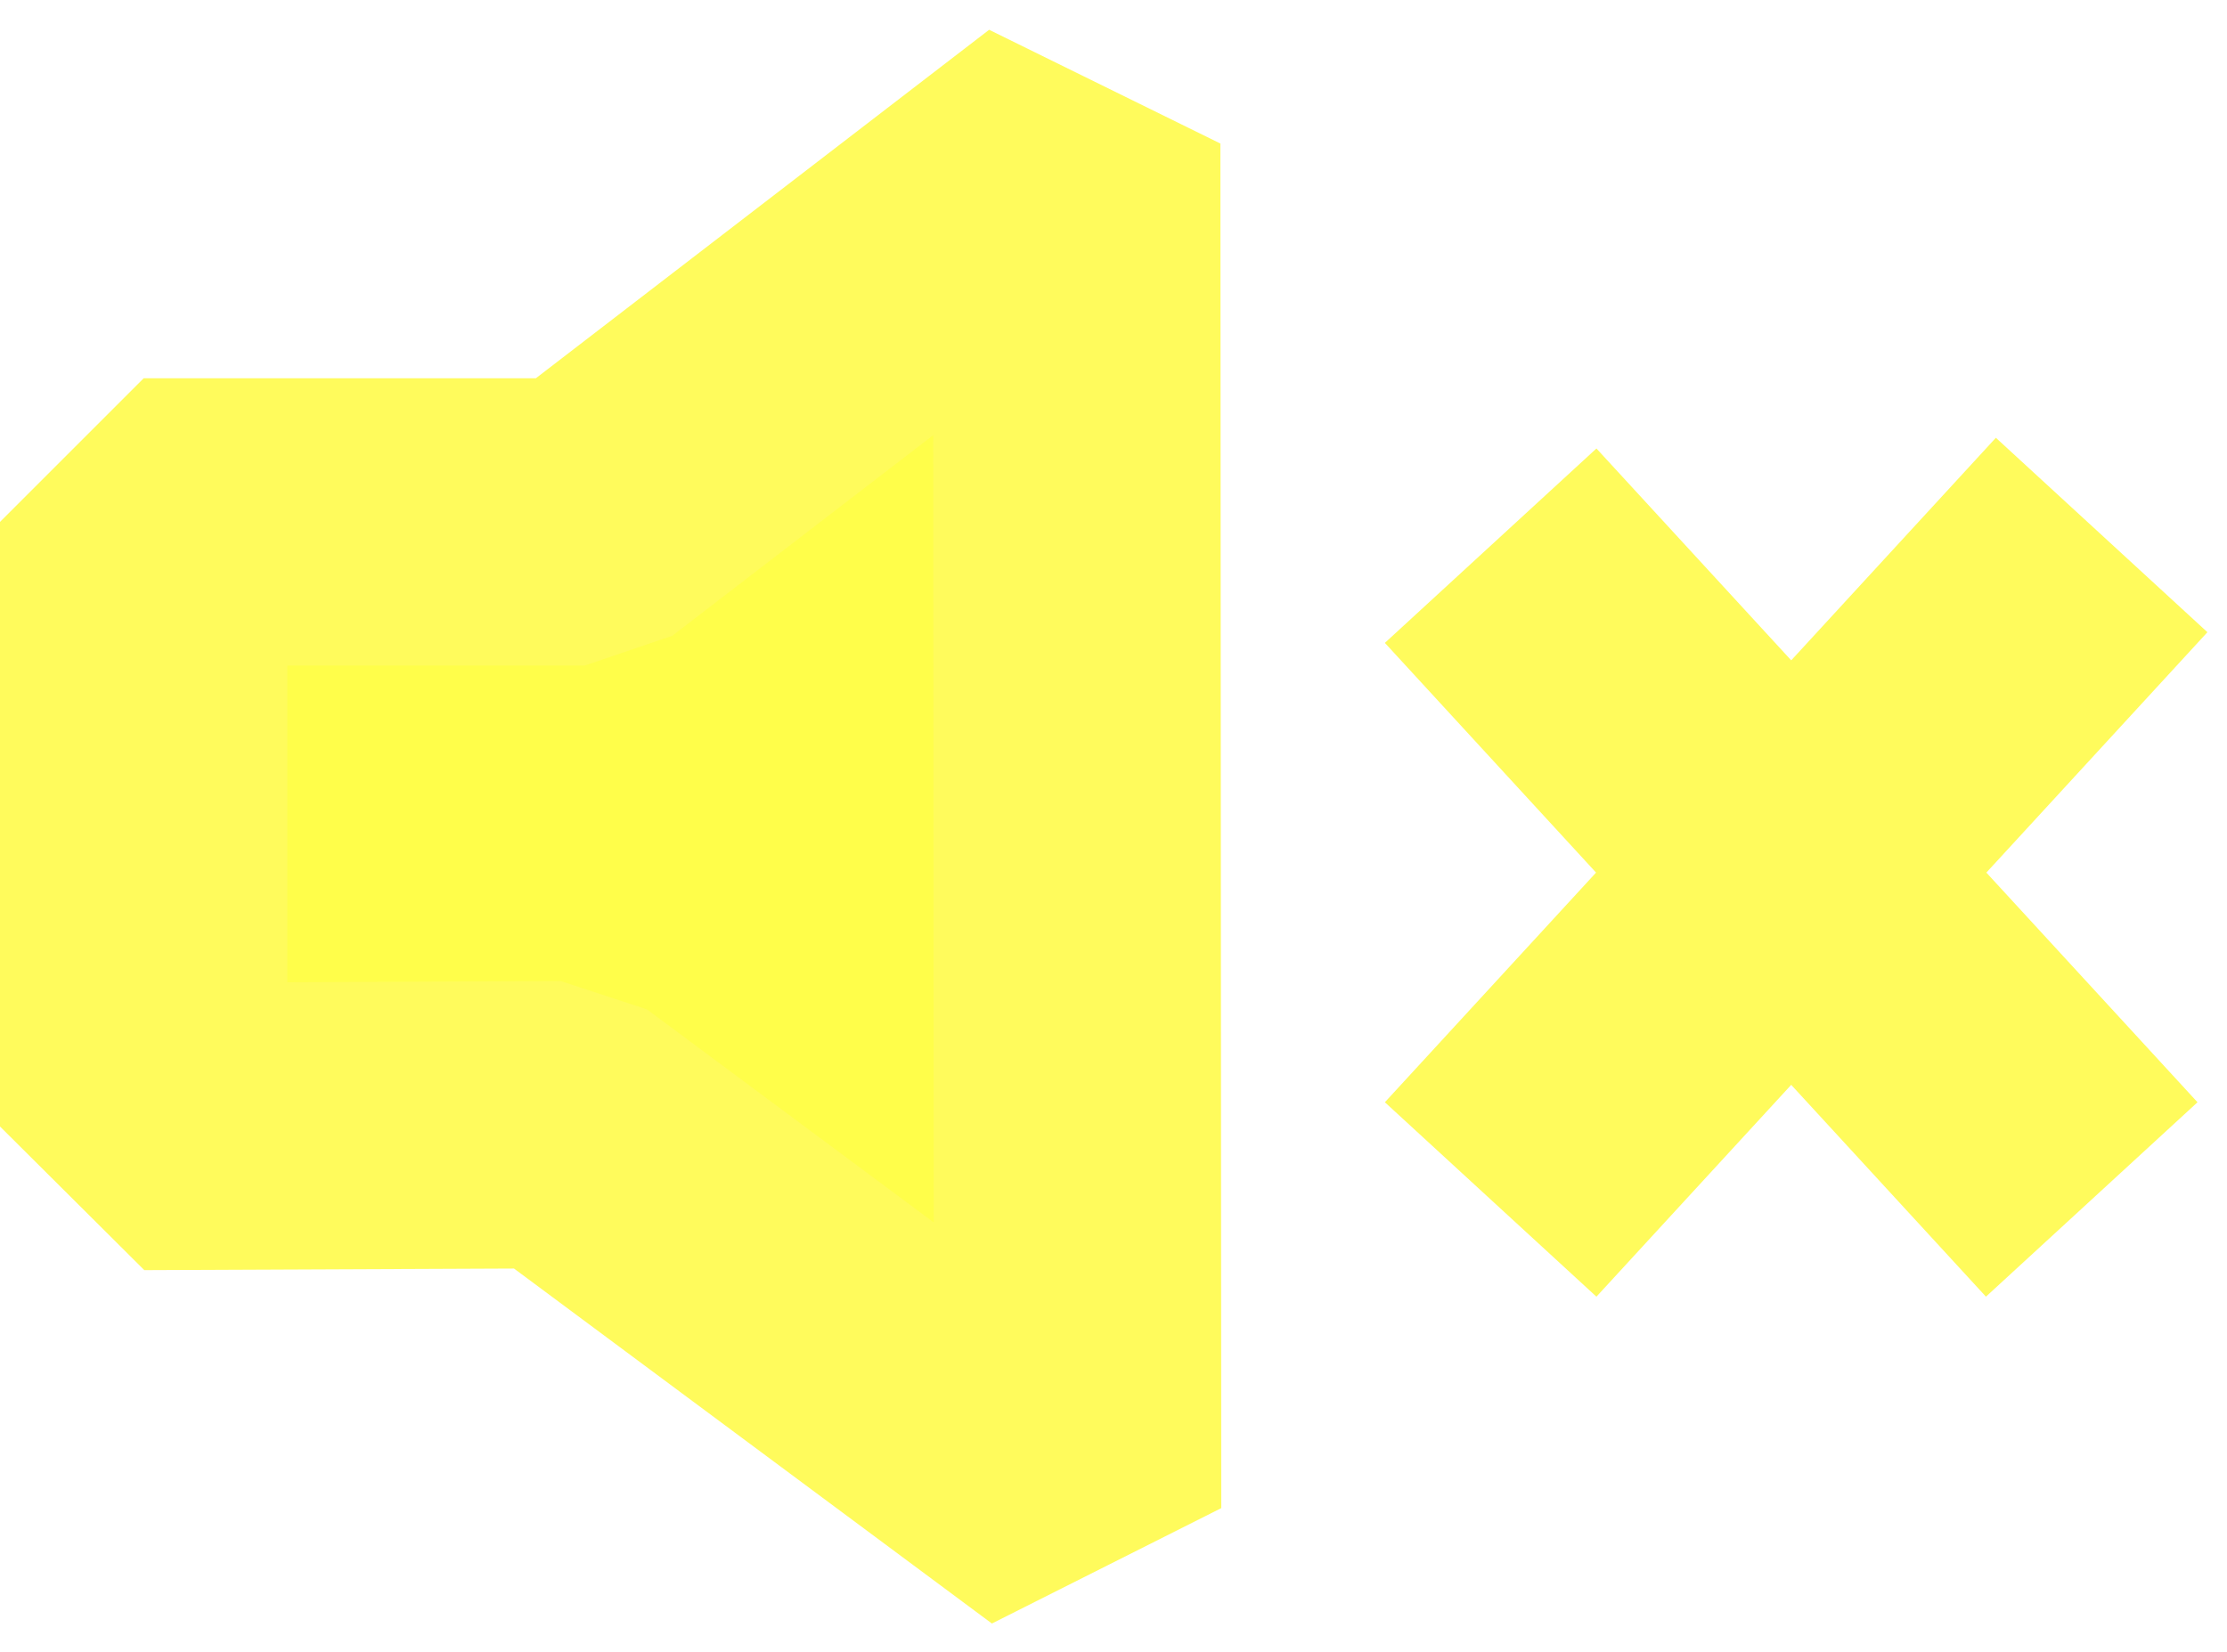
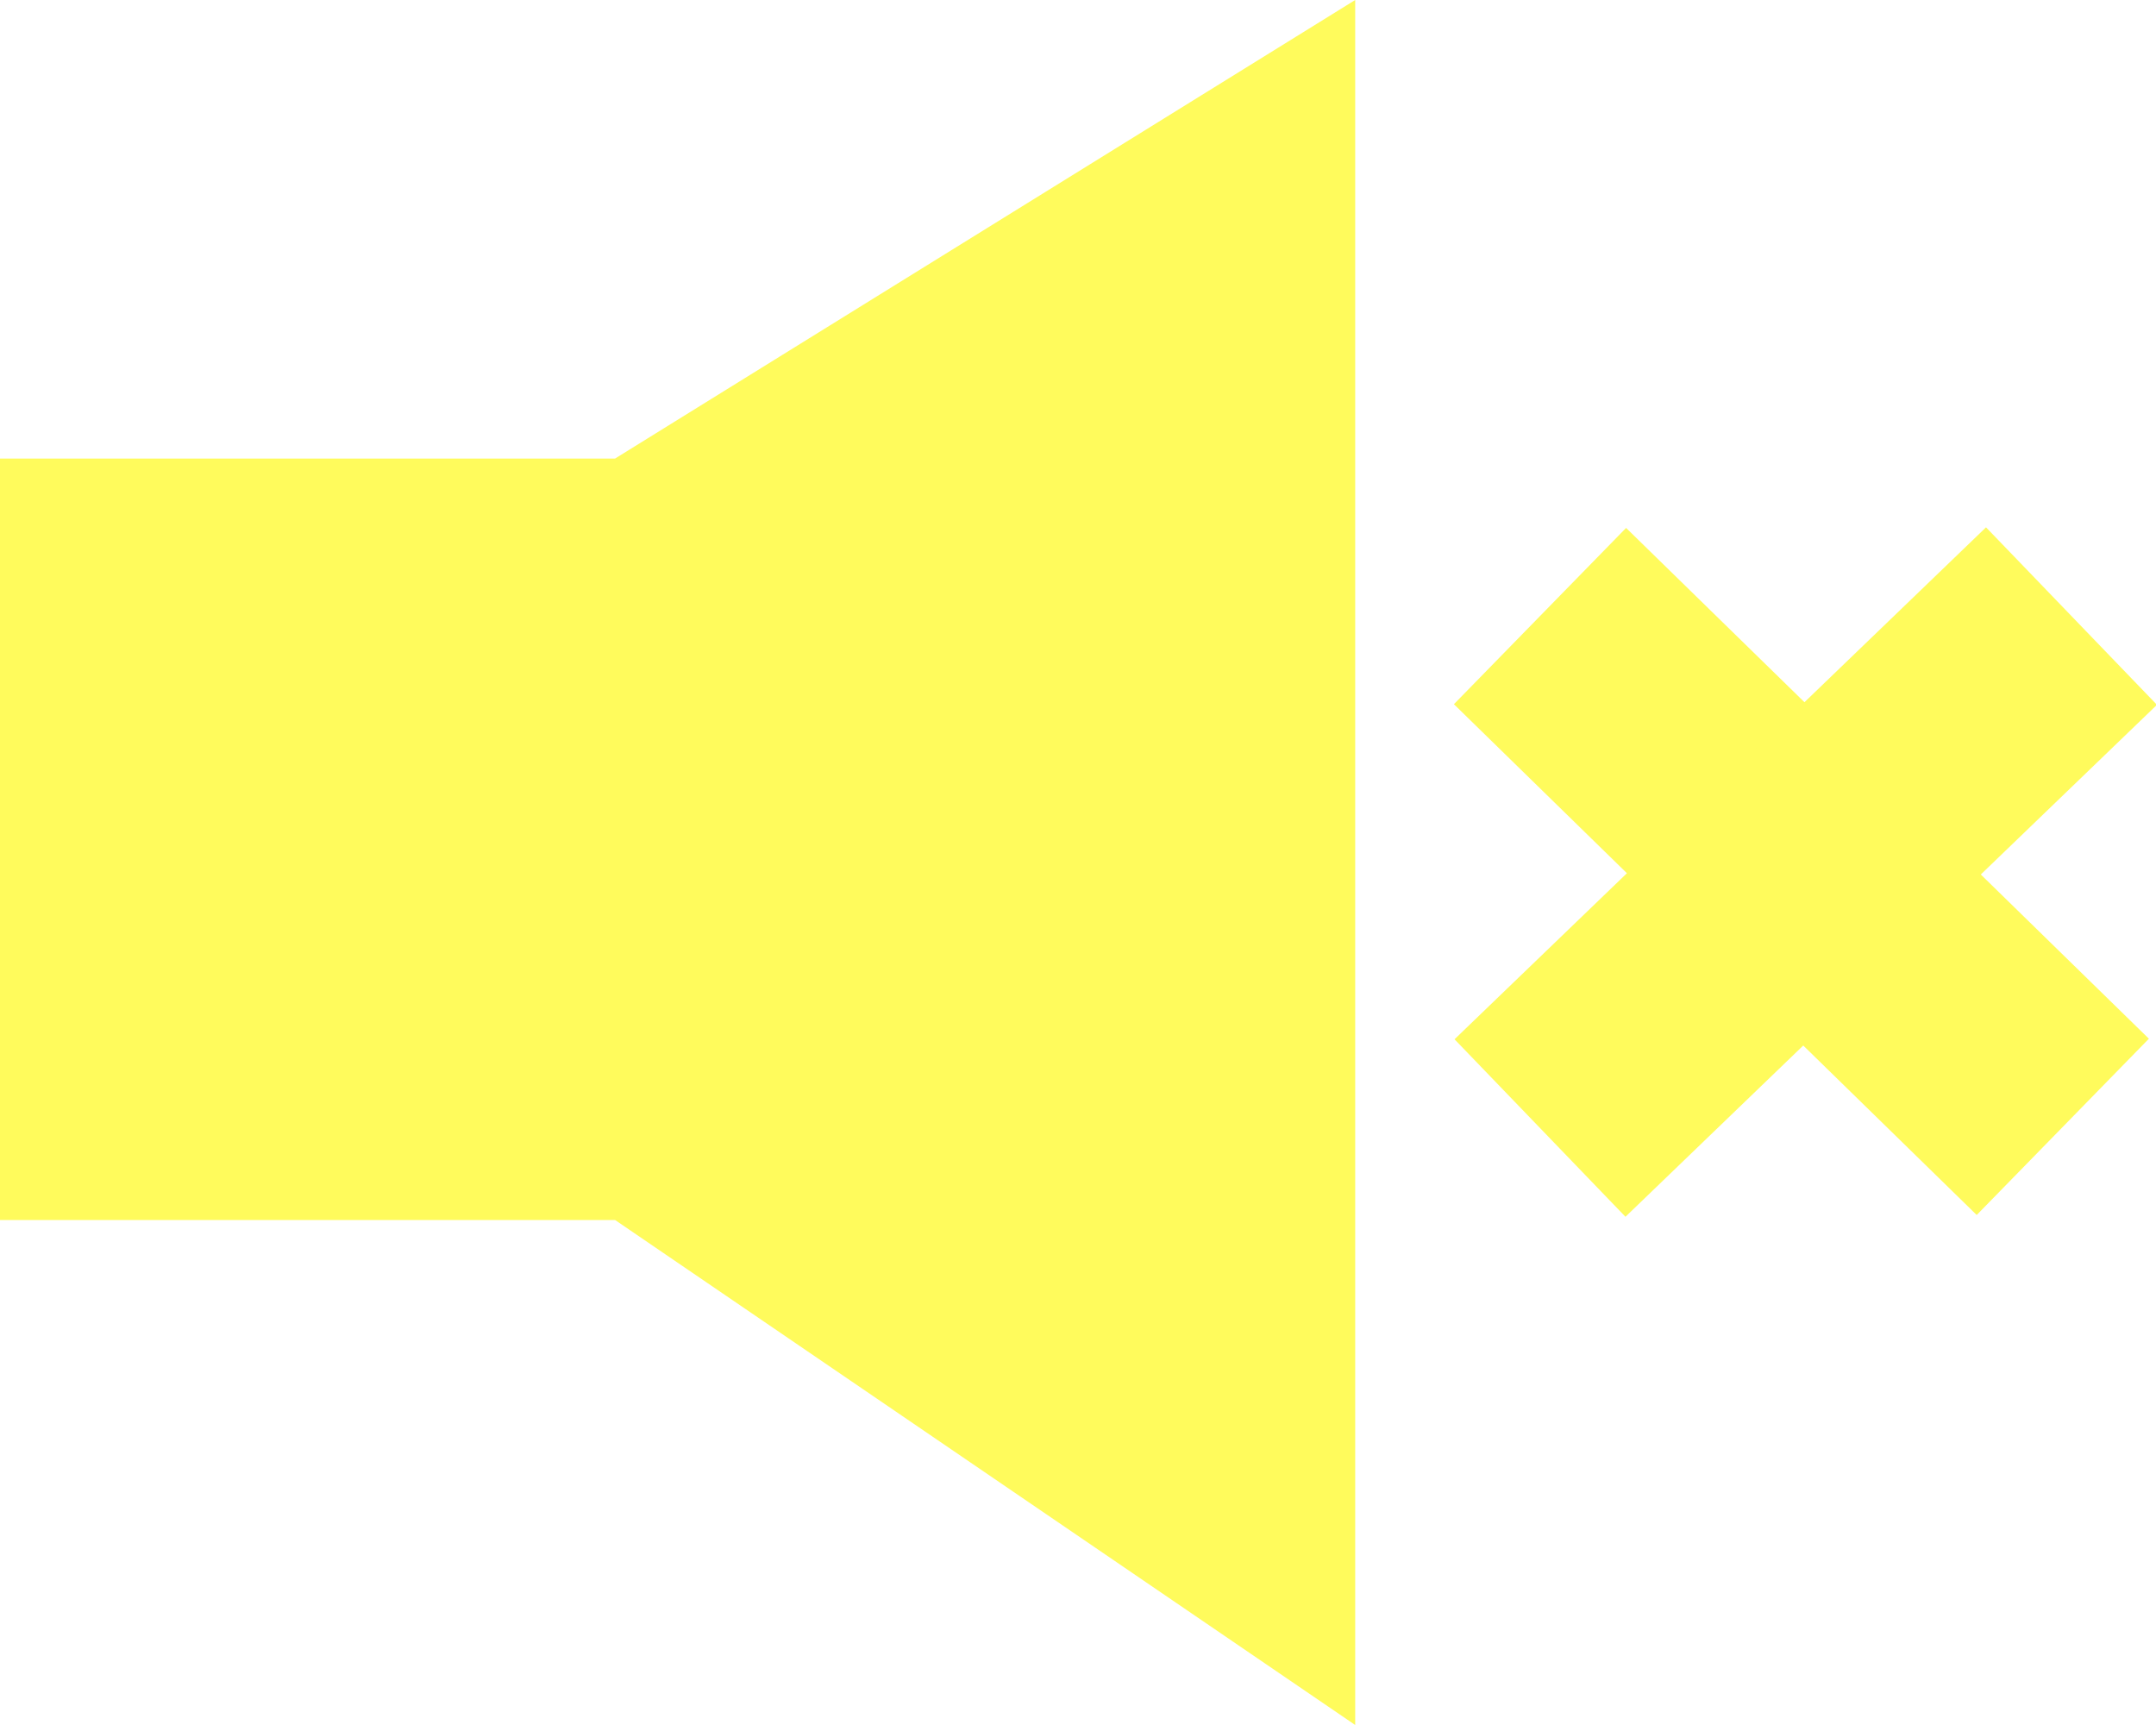
- <svg xmlns="http://www.w3.org/2000/svg" width="31px" height="23px" viewBox="0 0 31 23" version="1.1">
+ <svg xmlns="http://www.w3.org/2000/svg" width="35px" height="28px" viewBox="0 0 35 28" version="1.1">
  <defs />
  <g id="Page-1" stroke="none" stroke-width="1" fill="none" fill-rule="evenodd">
-     <g id="Game" transform="translate(-5128, -2532)" stroke="#FFFB5C" stroke-width="4">
-       <g id="soundoff" transform="translate(5130, 2534)">
-         <g id="Group-5" transform="translate(18, 5)">
-           <path d="M0.75,9.701 L9.255,0.449" id="Stroke-1" stroke-linejoin="bevel" />
-           <path d="M9.117,9.701 L0.75,0.598" id="Stroke-3" />
-         </g>
-         <polygon id="Stroke-6" fill="#FFFE4A" stroke-linejoin="bevel" points="0 5.267 6.139 5.267 12.988 0 13 19 5.813 13.66 0 13.685" />
+     <g id="Layout" transform="translate(-545, -734)">
+       <g id="Group-6" transform="translate(545, 734)">
+         <path d="M25,10 L33.487,18.291" id="Path-2" stroke="#FFFB5C" stroke-width="4" />
+         <path d="M33.628,10 L25,18.31" id="Path-2" stroke="#FFFB5C" stroke-width="4" />
+         <polygon id="Path-4" fill="#FFFB5C" points="0 7.443 0 19.803 9.985 19.803 22 28 22 -4.54747351e-13 9.985 7.443" />
      </g>
    </g>
  </g>
</svg>
